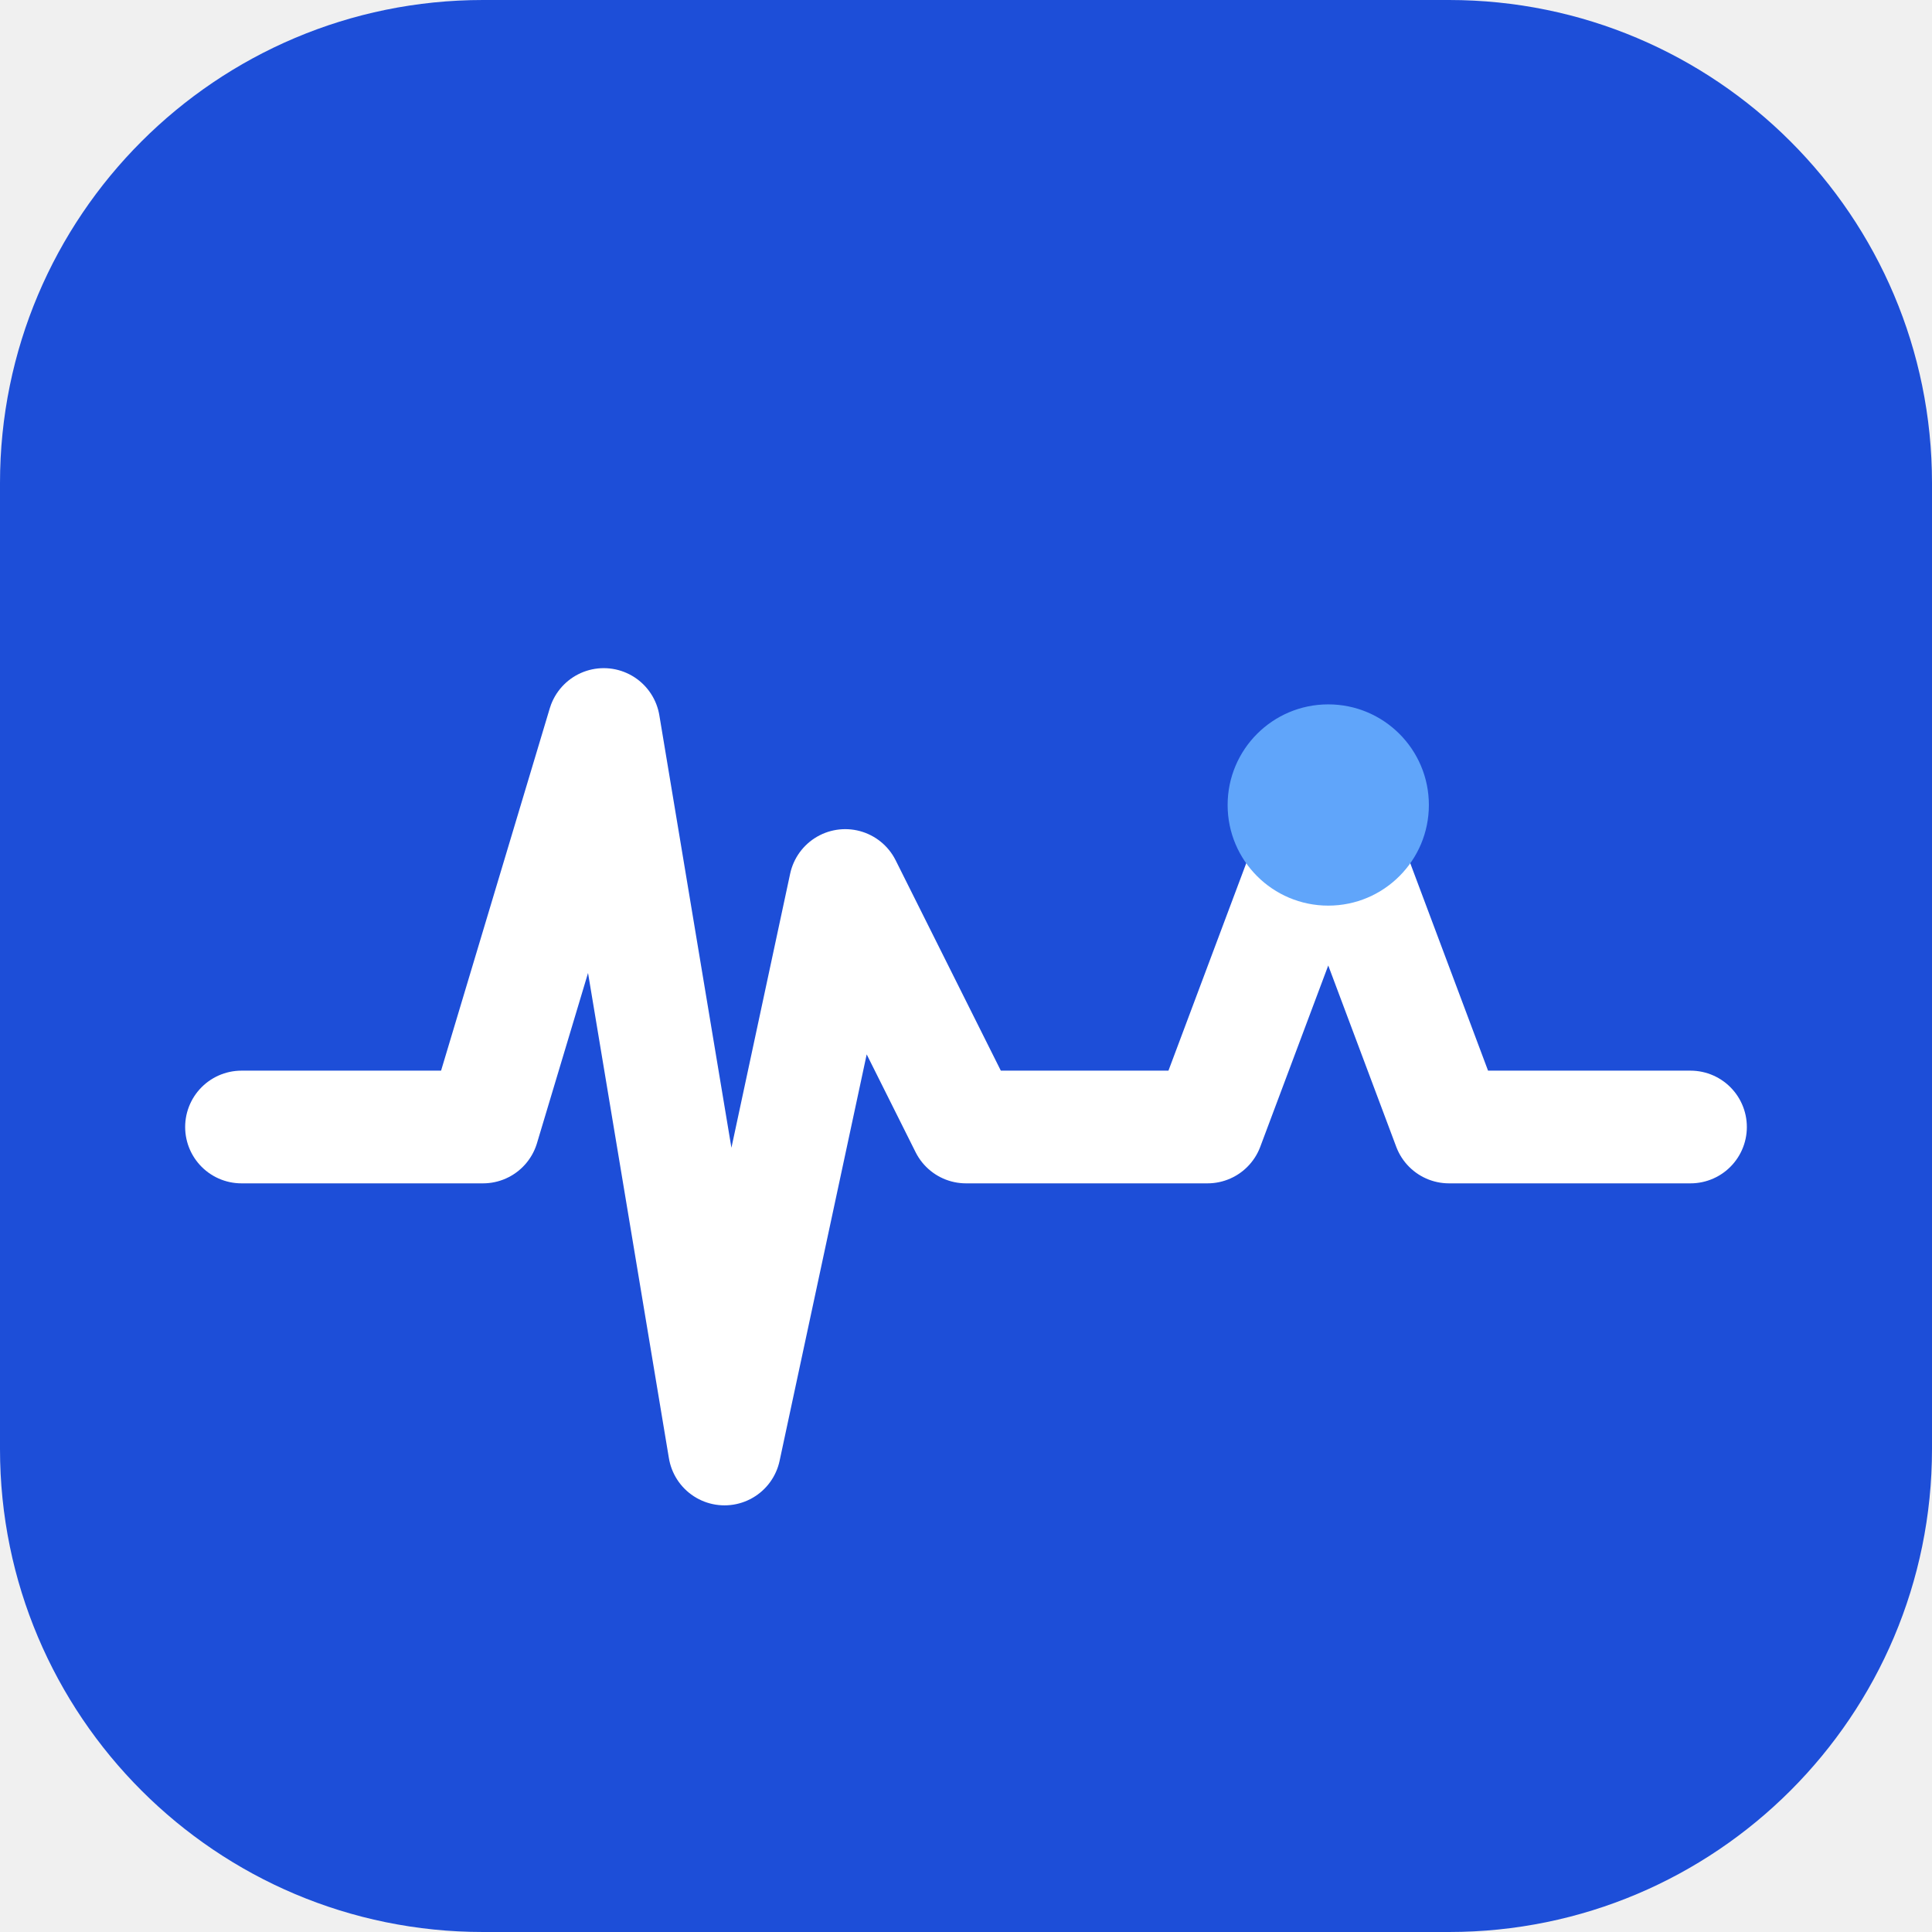
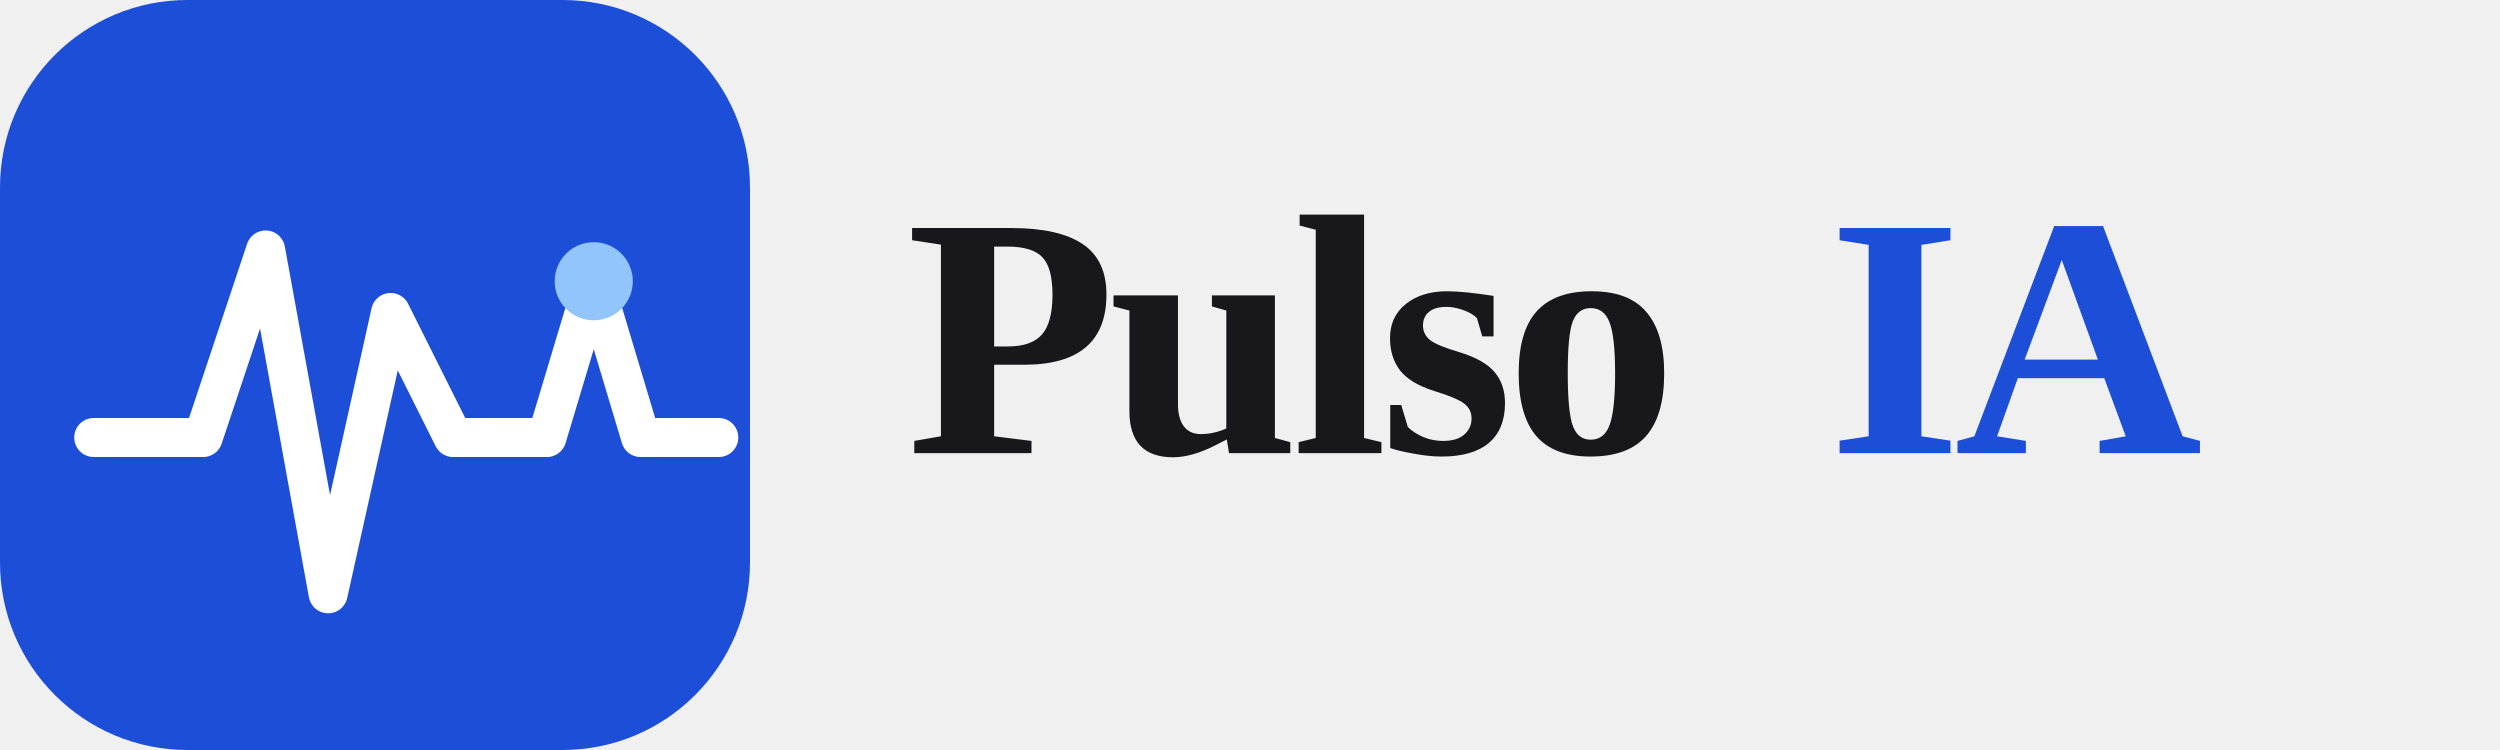
- <svg xmlns="http://www.w3.org/2000/svg" viewBox="0 0 48 48" fill="none">
+ <svg xmlns="http://www.w3.org/2000/svg" viewBox="0 0 160 48" fill="none">
  <rect width="48" height="48" rx="12" fill="#1D4ED8" />
-   <polyline points="6,28 12,28 15,18 18,36 21,22 24,28 30,28 33,20 36,28 42,28" stroke="white" stroke-width="2.8" stroke-linecap="round" stroke-linejoin="round" fill="none" />
-   <circle cx="33" cy="20" r="2.5" fill="#60A5FA" />
+   <polyline points="6,28 13,28 17,16 21,38 25,20 29,28 35,28 38,18 41,28 46,28" stroke="white" stroke-width="2.5" stroke-linecap="round" stroke-linejoin="round" fill="none" />
+   <circle cx="38" cy="18" r="2.5" fill="#93C5FD" />
+   <text x="58" y="29" font-family="Georgia, 'Times New Roman', serif" font-size="22" font-weight="700" fill="#18181B" letter-spacing="-0.5">Pulso</text>
+   <text x="117" y="29" font-family="Georgia, 'Times New Roman', serif" font-size="22" font-weight="700" fill="#1D4ED8" letter-spacing="-0.5">IA</text>
</svg>
